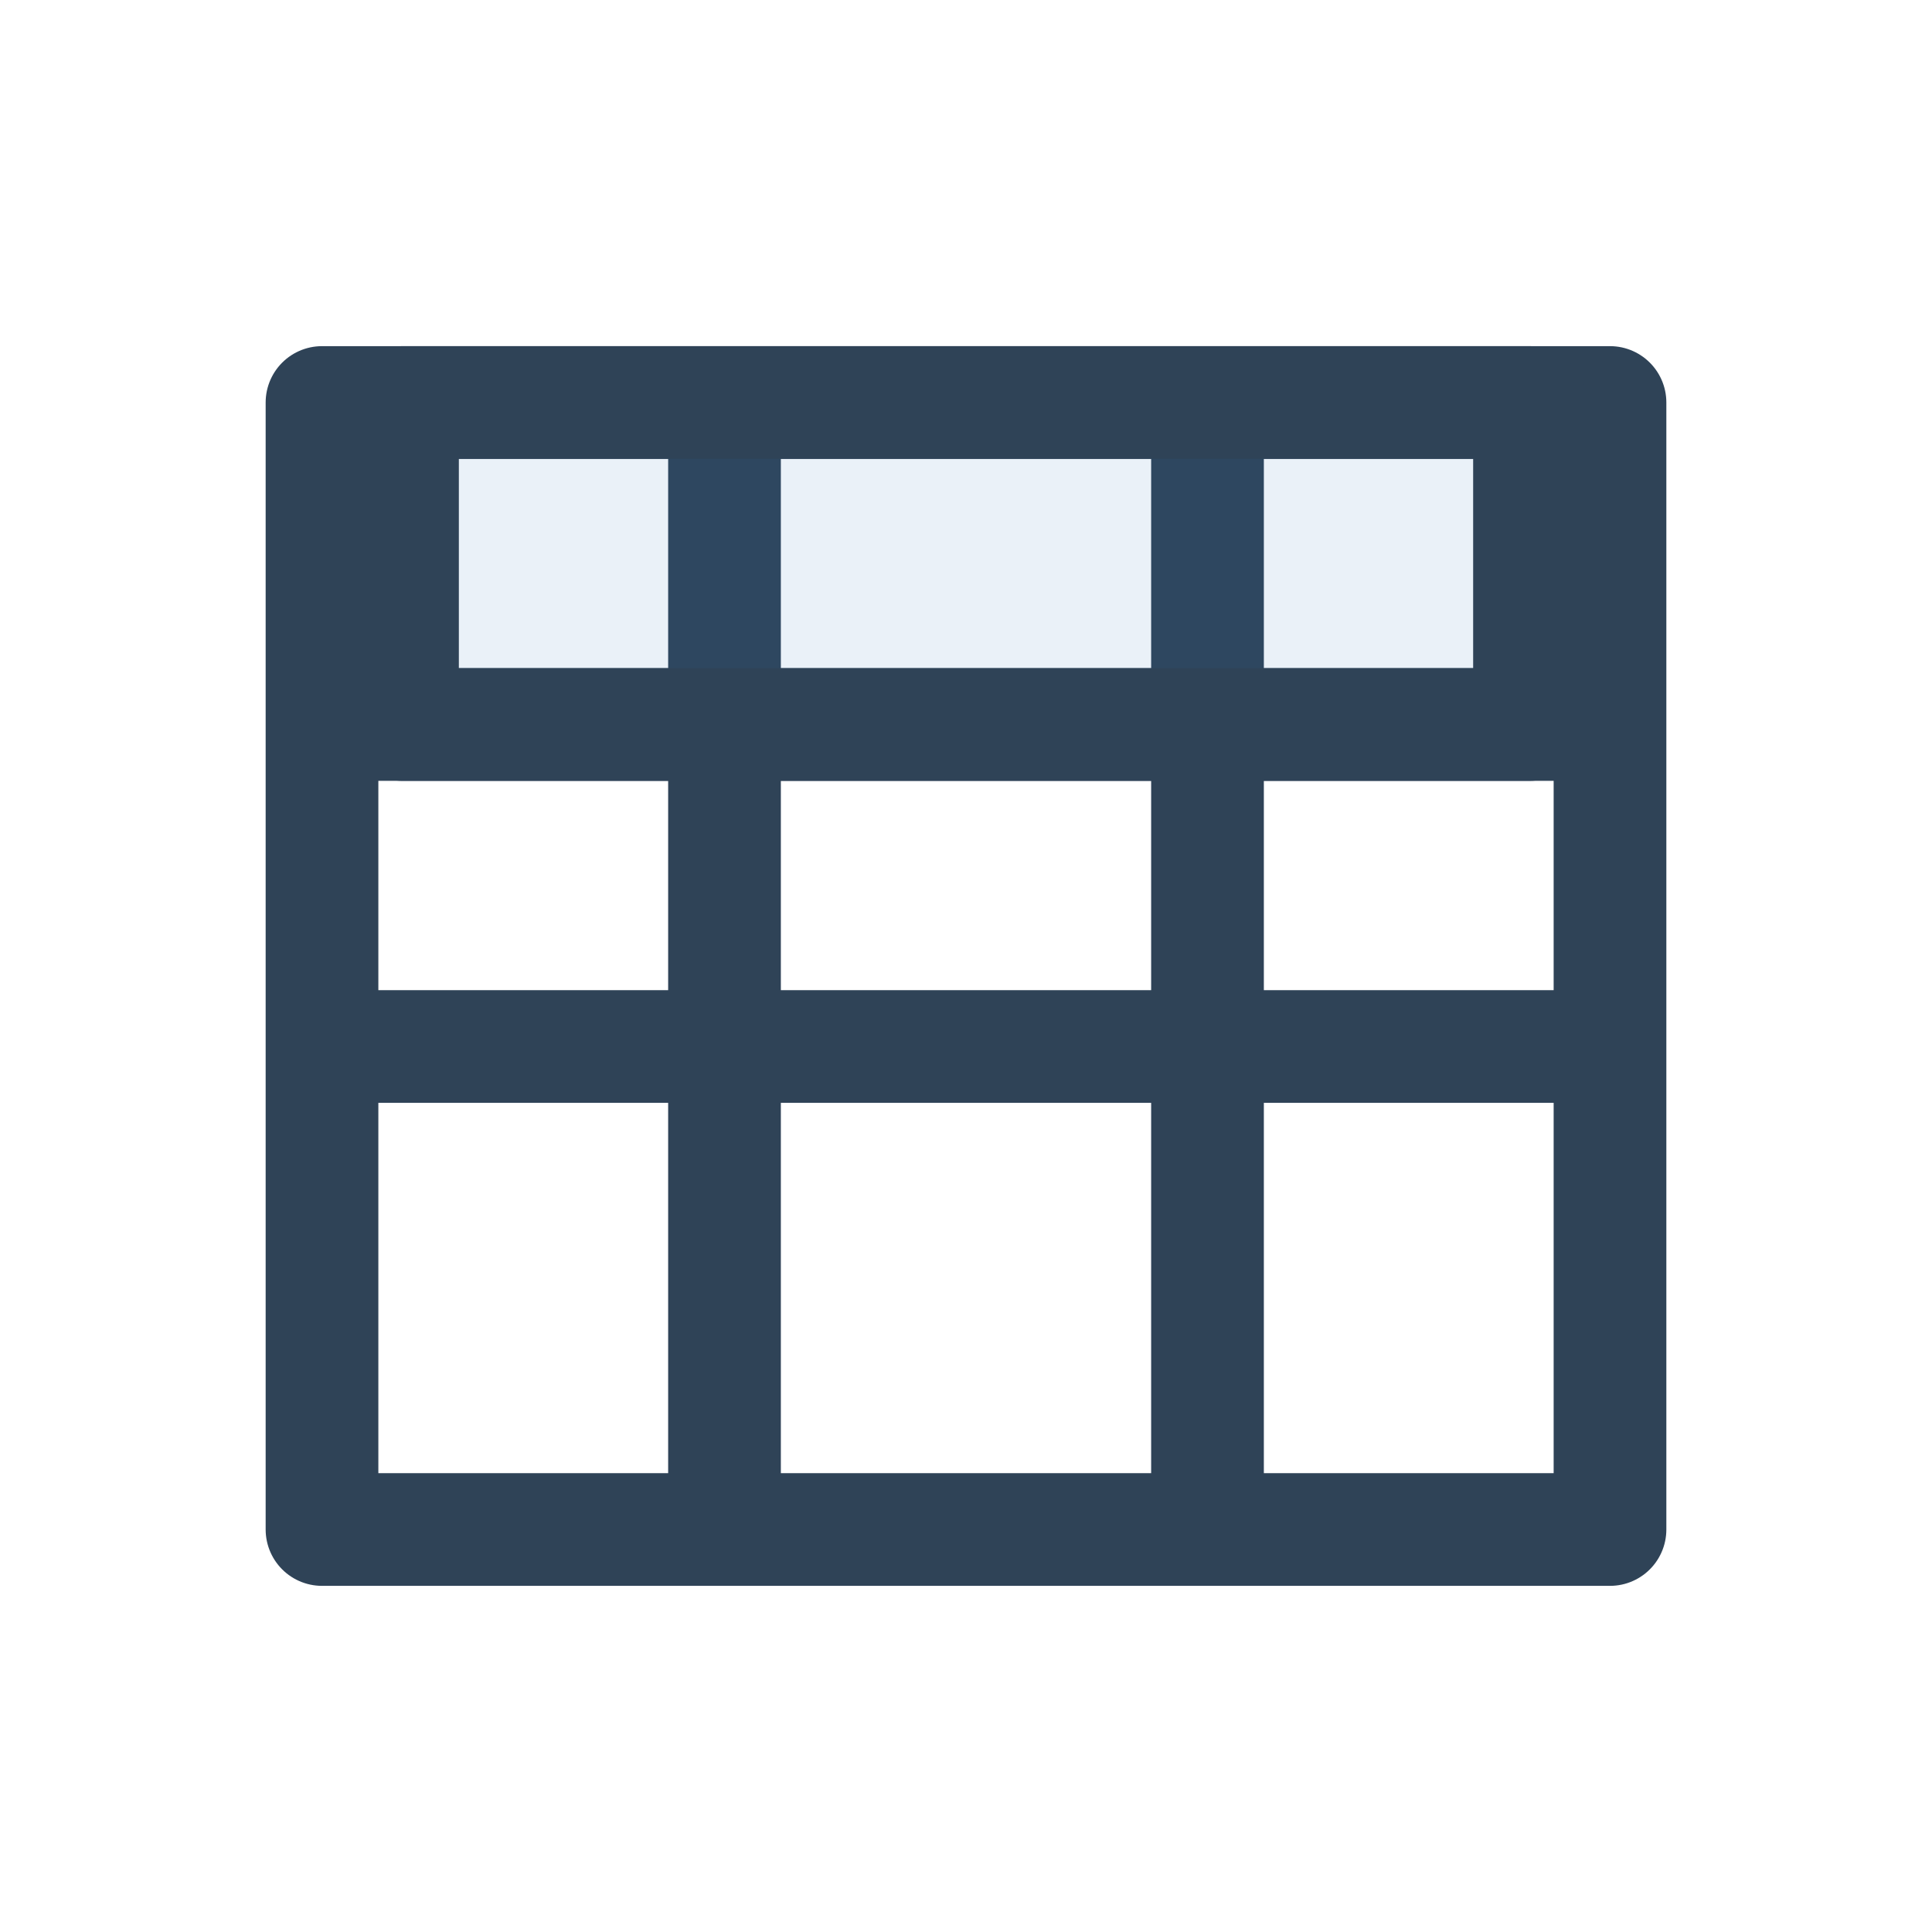
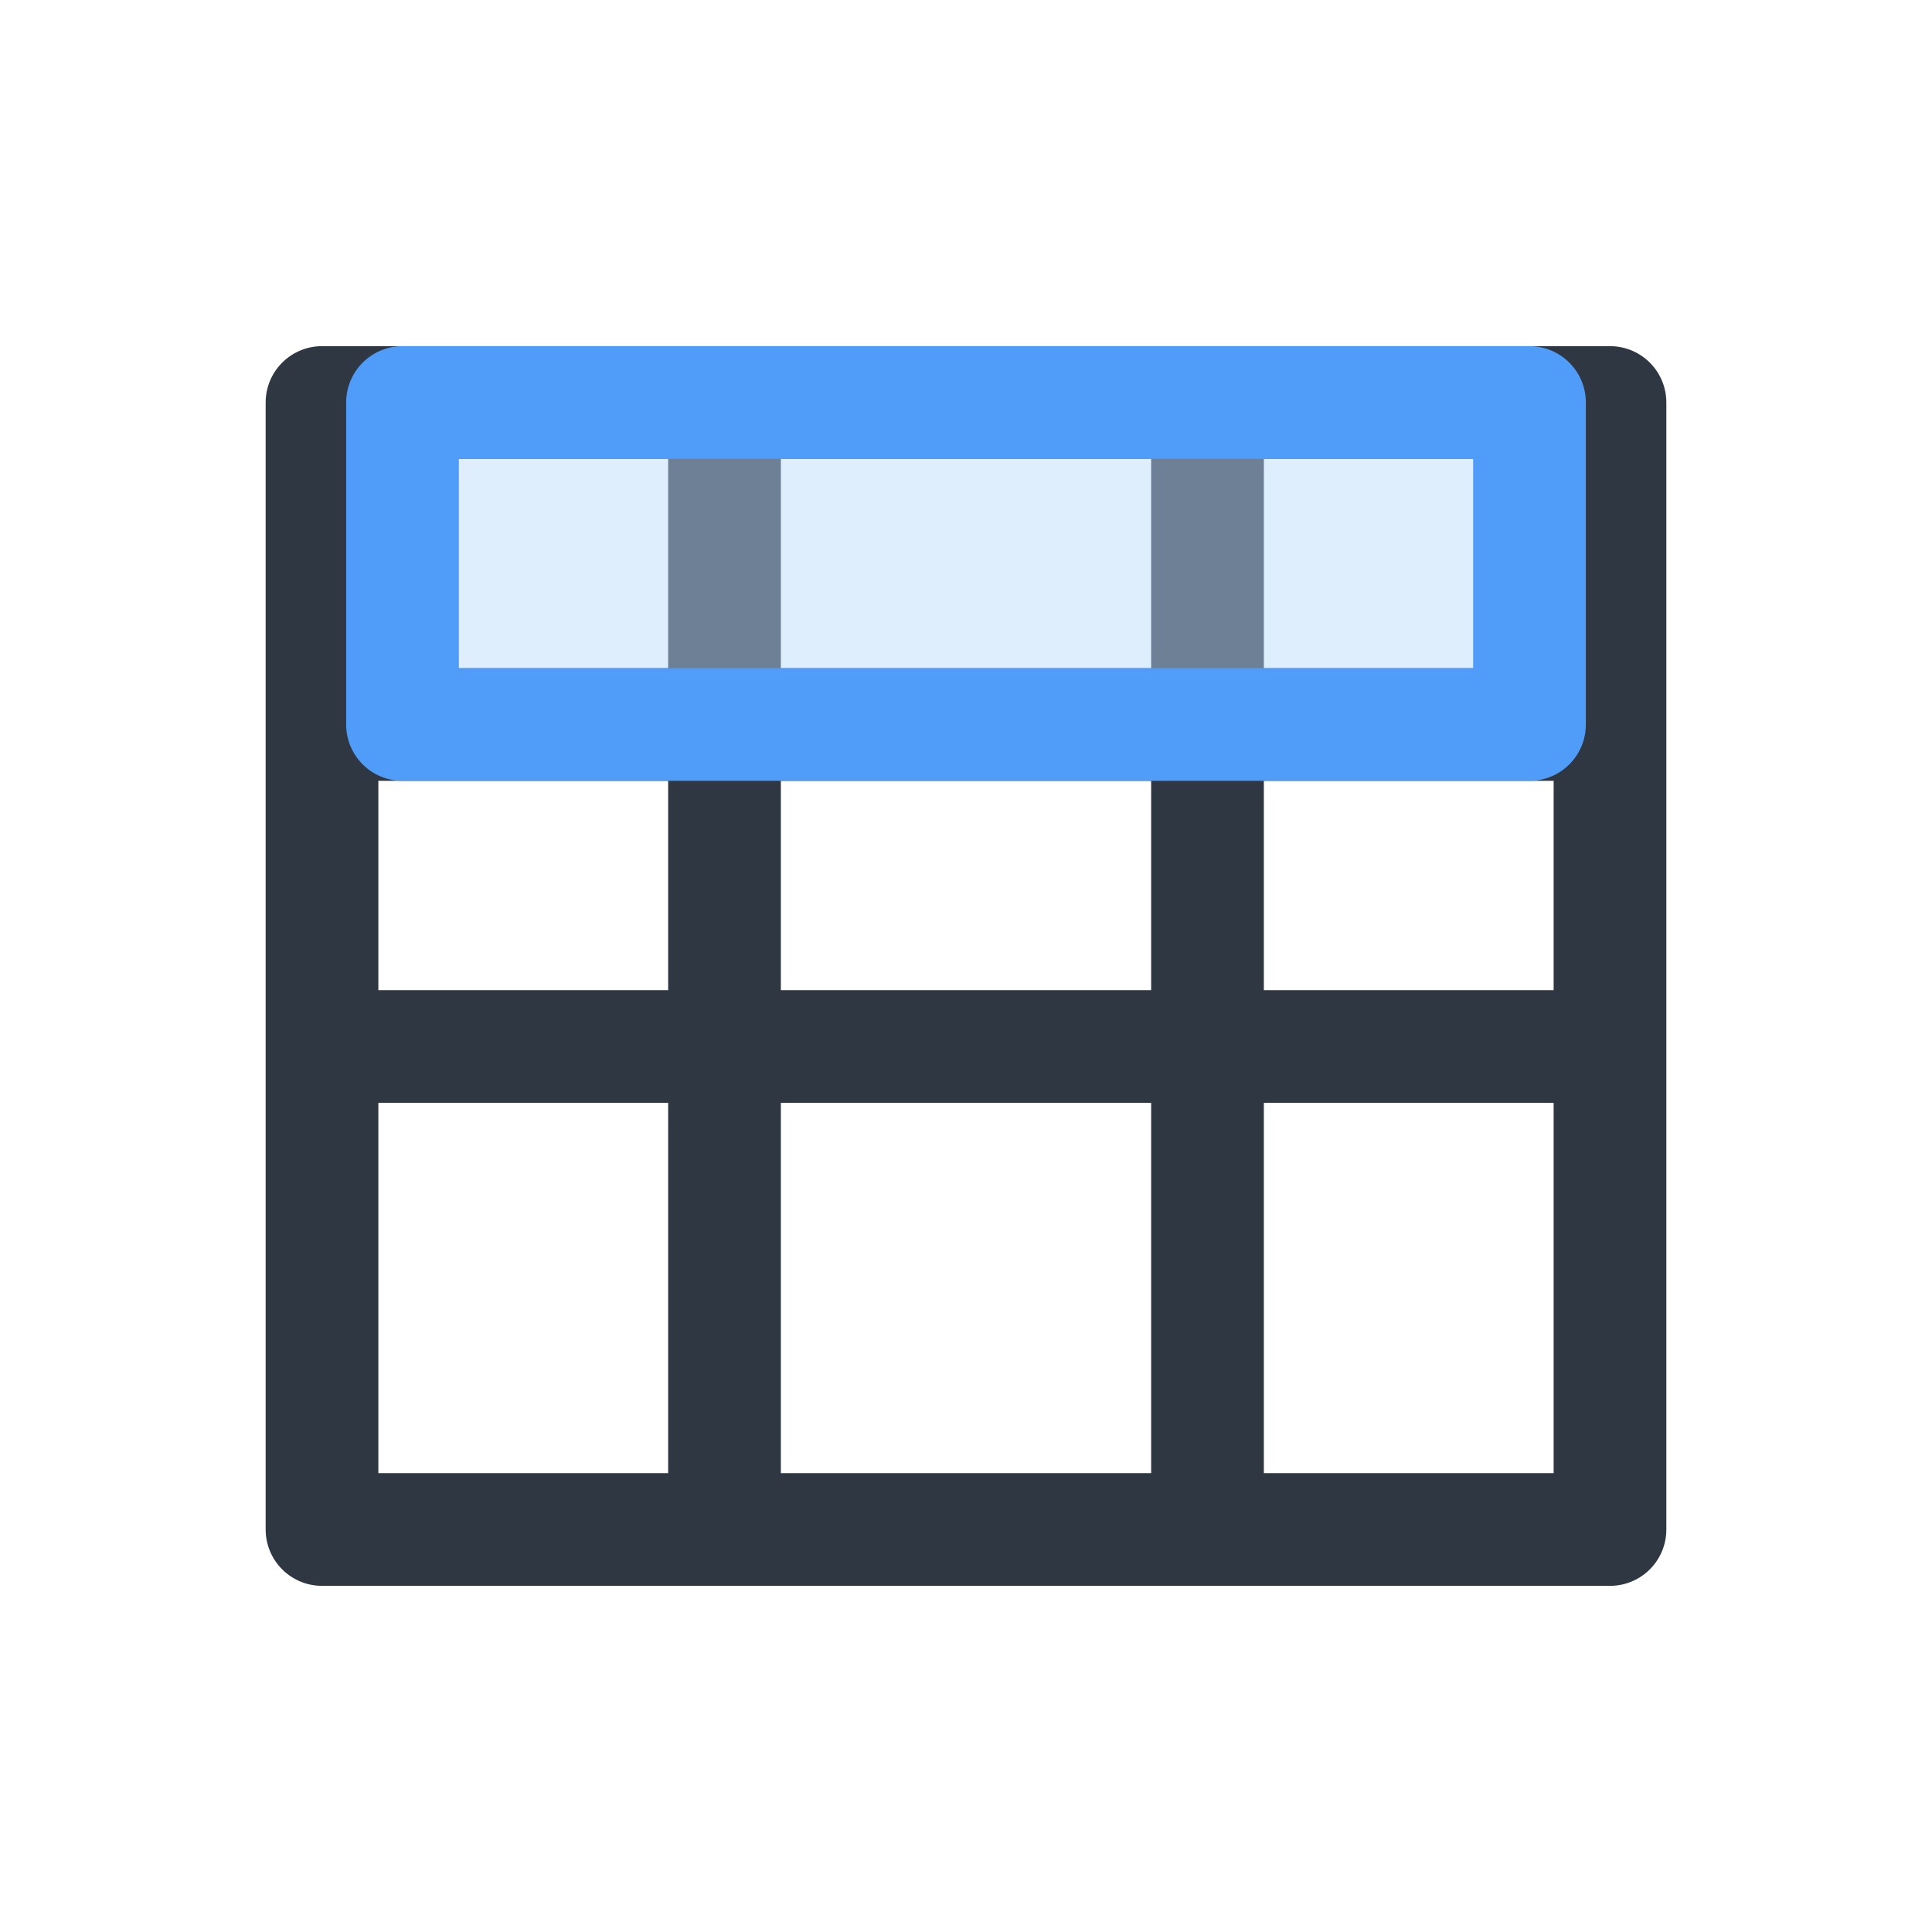
- <svg xmlns="http://www.w3.org/2000/svg" width="24" height="24" viewBox="0 0 24 24" fill="none" stroke="#2f4357" stroke-width="1.4" stroke-linejoin="round">
+ <svg xmlns="http://www.w3.org/2000/svg" width="24" height="24" viewBox="0 0 24 24" fill="none" stroke="#2f3742" stroke-width="1.4" stroke-linejoin="round">
  <path d="M4 5h16v14H4zM4 9h16M4 13h16M9 5v14M15 5v14" />
-   <path d="M5 5h14v4H5z" fill="#2871b9" fill-opacity=".10" />
+   <path d="M5 5h14v4H5z" fill="#b9d9fb" fill-opacity=".45" stroke="#4f9cf9" />
</svg>
